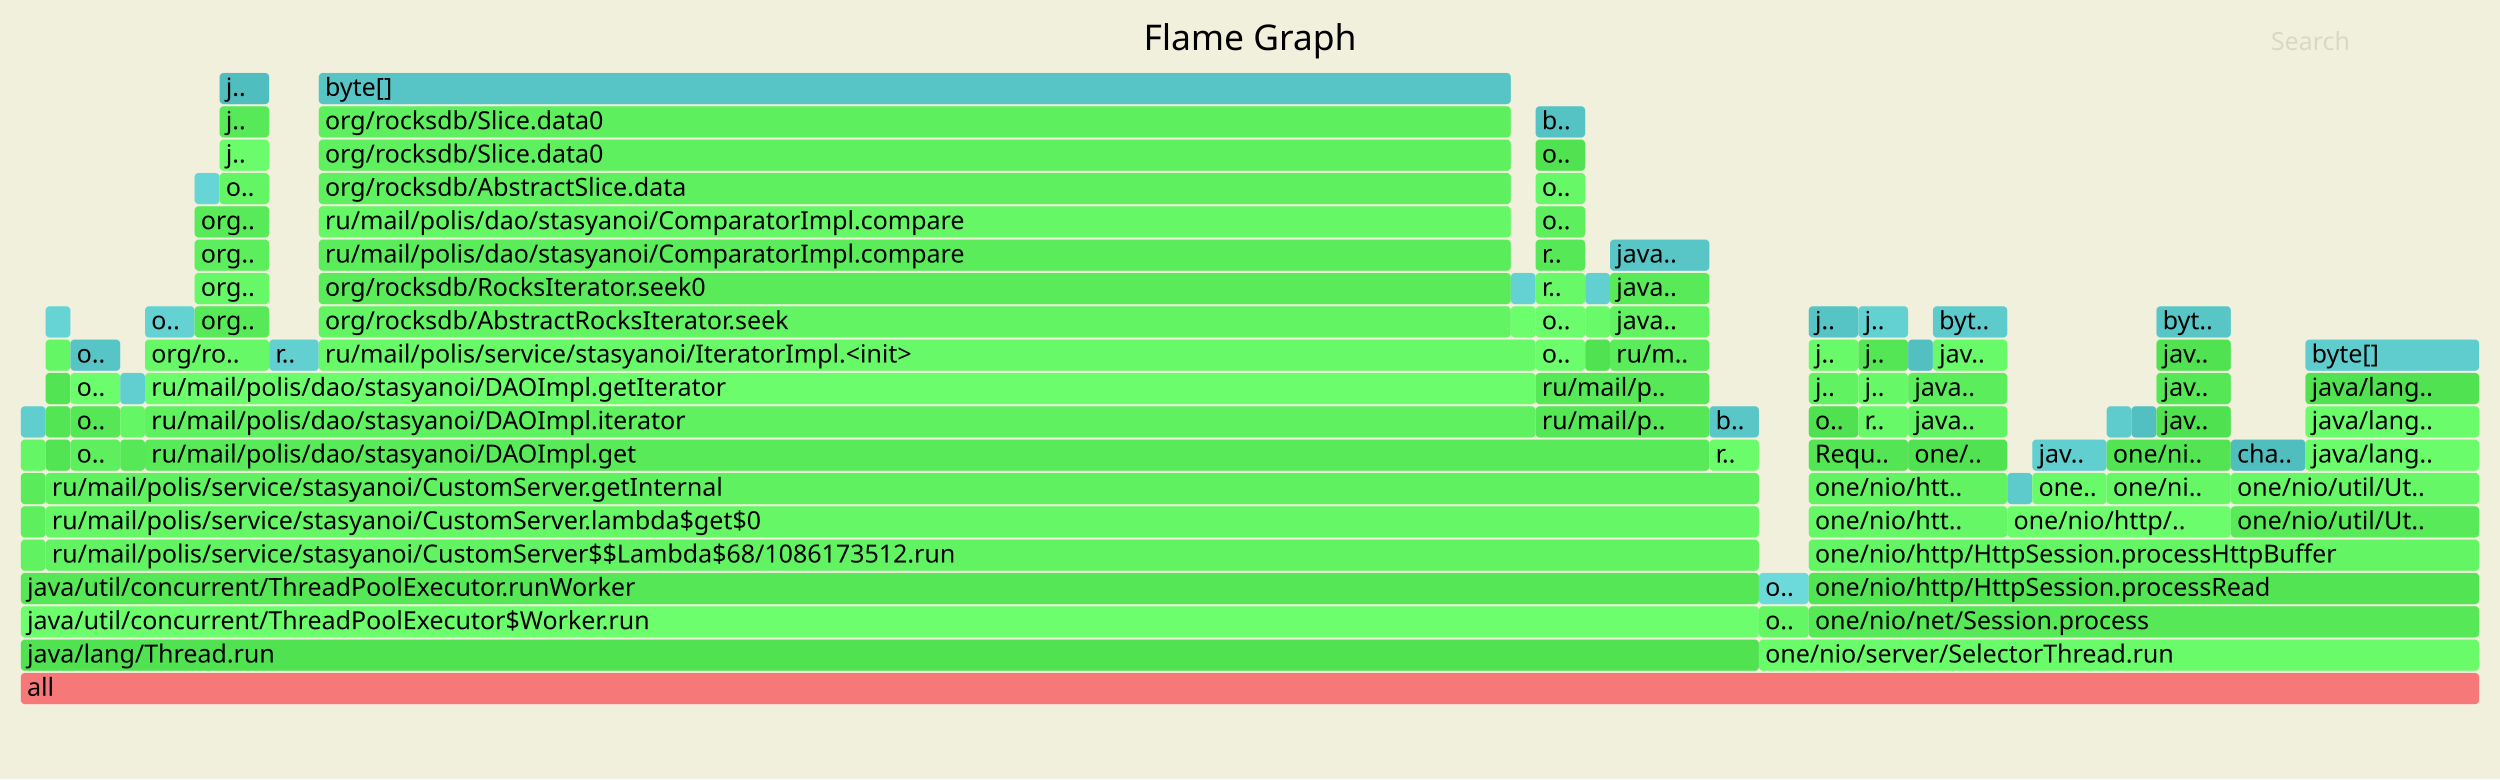
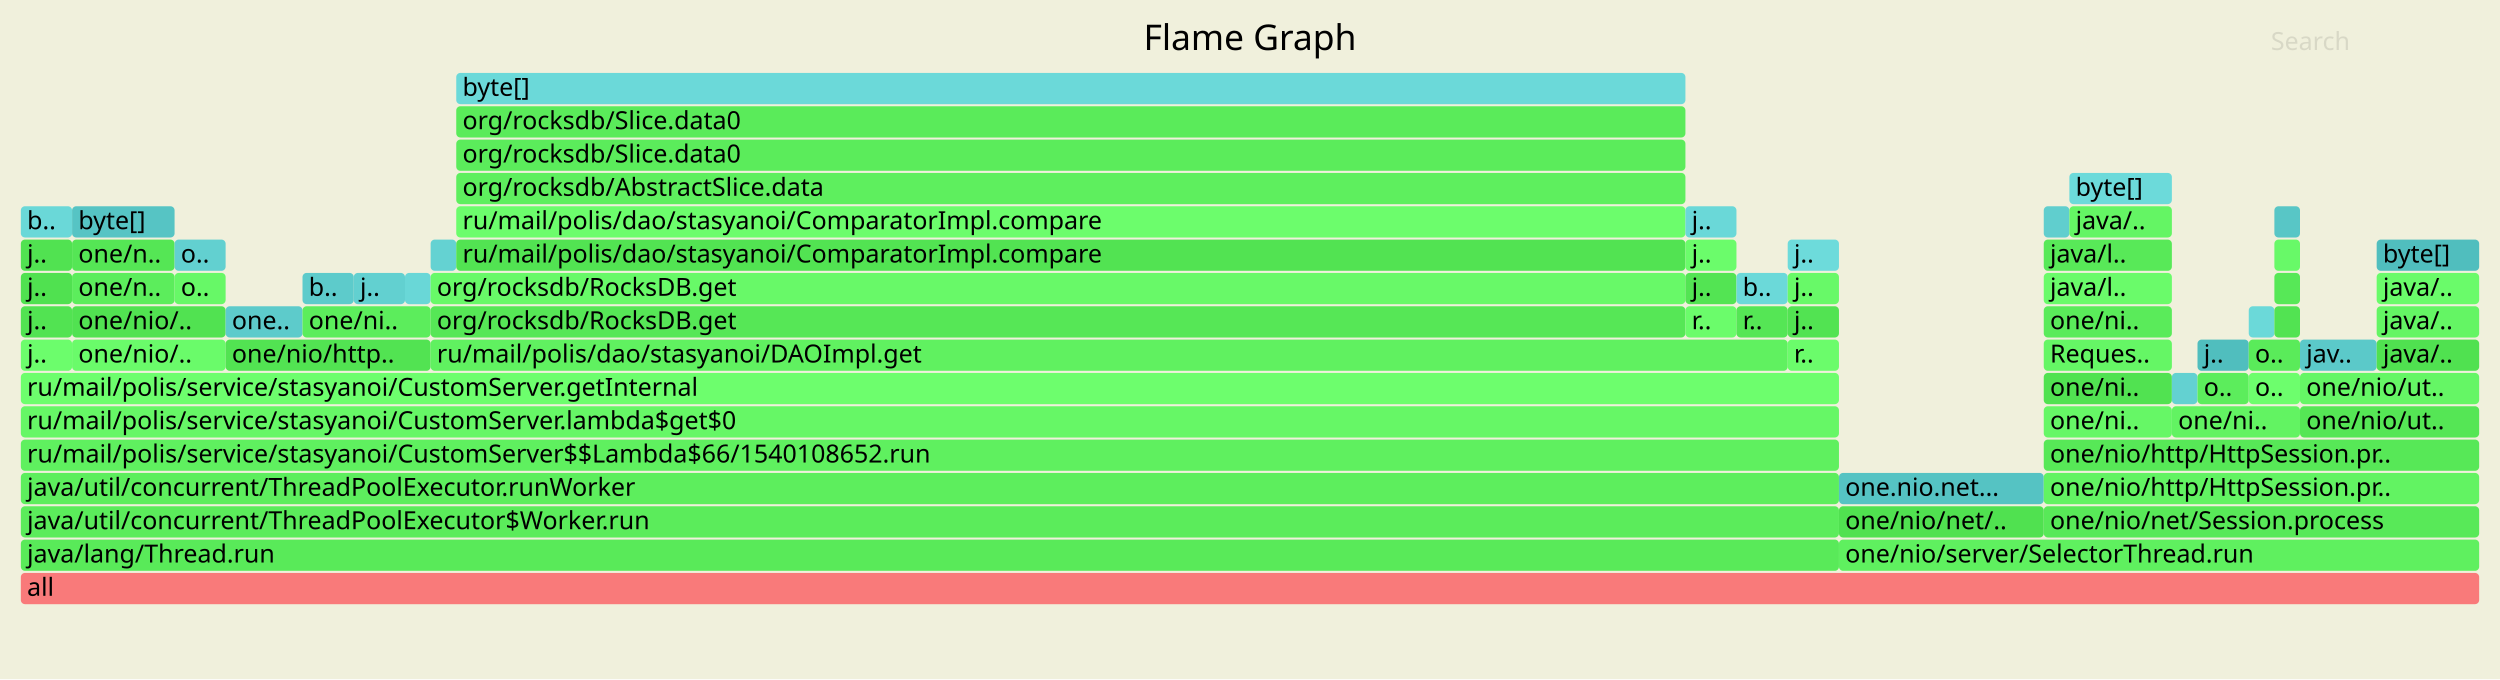
- <svg xmlns="http://www.w3.org/2000/svg" version="1.1" width="1200" height="374" viewBox="0 0 1200 374">
+ <svg xmlns="http://www.w3.org/2000/svg" version="1.1" width="1200" height="326" viewBox="0 0 1200 326">
  <style type="text/css">
	text { font-family:Verdana; font-size:12px; fill:rgb(0,0,0); }
	#search { opacity:0.1; cursor:pointer; }
	#search:hover, #search.show { opacity:1; }
	#subtitle { text-anchor:middle; font-color:rgb(160,160,160); }
	#title { text-anchor:middle; font-size:17px}
	#unzoom { cursor:pointer; }
	#frames &gt; *:hover { stroke:black; stroke-width:0.5; cursor:pointer; }
	.hide { display:none; }
	.parent { opacity:0.5; }
</style>
  <rect x="0" y="0" width="100%" height="100%" fill="rgb(240,240,220)" />
  <text id="title" x="600" y="24">Flame Graph</text>
-   <text id="details" x="10" y="357"> </text>
+   <text id="details" x="10" y="309"> </text>
  <text id="unzoom" x="10" y="24" class="hide">Reset Zoom</text>
  <text id="search" x="1090" y="24">Search</text>
-   <text id="matched" x="1090" y="357"> </text>
+   <text id="matched" x="1090" y="309"> </text>
  <g id="frames">
    <g>
-       <rect x="10.0" y="323.0" width="1180.0" height="15" fill="#f77878" rx="2" ry="2" />
-       <text x="13.0" y="334.0">all</text>
-     </g>
-     <g>
-       <rect x="10.0" y="307.0" width="834.3" height="15" fill="#51e251" rx="2" ry="2" />
-       <text x="13.0" y="318.0">java/lang/Thread.run</text>
-     </g>
-     <g>
-       <rect x="10.0" y="291.0" width="834.3" height="15" fill="#6dfe6d" rx="2" ry="2" />
-       <text x="13.0" y="302.0">java/util/concurrent/ThreadPoolExecutor$Worker.run</text>
-     </g>
-     <g>
-       <rect x="10.0" y="275.0" width="834.3" height="15" fill="#56e756" rx="2" ry="2" />
-       <text x="13.0" y="286.0">java/util/concurrent/ThreadPoolExecutor.runWorker</text>
-     </g>
-     <g>
-       <rect x="10.0" y="259.0" width="11.9" height="15" fill="#61f261" rx="2" ry="2" />
-       <text x="13.0" y="270.0" />
-     </g>
-     <g>
-       <rect x="10.0" y="243.0" width="11.9" height="15" fill="#5eef5e" rx="2" ry="2" />
-       <text x="13.0" y="254.0" />
-     </g>
-     <g>
-       <rect x="10.0" y="227.0" width="11.9" height="15" fill="#5aeb5a" rx="2" ry="2" />
-       <text x="13.0" y="238.0" />
-     </g>
-     <g>
-       <rect x="10.0" y="211.0" width="11.9" height="15" fill="#65f665" rx="2" ry="2" />
-       <text x="13.0" y="222.0" />
-     </g>
-     <g>
-       <rect x="10.0" y="195.0" width="11.9" height="15" fill="#60cece" rx="2" ry="2" />
-       <text x="13.0" y="206.0" />
-     </g>
-     <g>
-       <rect x="21.9" y="259.0" width="822.4" height="15" fill="#62f362" rx="2" ry="2" />
-       <text x="24.9" y="270.0">ru/mail/polis/service/stasyanoi/CustomServer$$Lambda$68/1086173512.run</text>
-     </g>
-     <g>
-       <rect x="21.9" y="243.0" width="822.4" height="15" fill="#66f766" rx="2" ry="2" />
-       <text x="24.9" y="254.0">ru/mail/polis/service/stasyanoi/CustomServer.lambda$get$0</text>
-     </g>
-     <g>
-       <rect x="21.9" y="227.0" width="822.4" height="15" fill="#60f160" rx="2" ry="2" />
-       <text x="24.9" y="238.0">ru/mail/polis/service/stasyanoi/CustomServer.getInternal</text>
-     </g>
-     <g>
-       <rect x="21.9" y="211.0" width="11.9" height="15" fill="#53e453" rx="2" ry="2" />
-       <text x="24.9" y="222.0" />
-     </g>
-     <g>
-       <rect x="21.9" y="195.0" width="11.9" height="15" fill="#54e554" rx="2" ry="2" />
-       <text x="24.9" y="206.0" />
-     </g>
-     <g>
-       <rect x="21.9" y="179.0" width="11.9" height="15" fill="#53e453" rx="2" ry="2" />
-       <text x="24.9" y="190.0" />
-     </g>
-     <g>
-       <rect x="21.9" y="163.0" width="11.9" height="15" fill="#65f665" rx="2" ry="2" />
-       <text x="24.9" y="174.0" />
-     </g>
-     <g>
-       <rect x="21.9" y="147.0" width="11.9" height="15" fill="#66d4d4" rx="2" ry="2" />
-       <text x="24.9" y="158.0" />
-     </g>
-     <g>
-       <rect x="33.8" y="211.0" width="23.9" height="15" fill="#5eef5e" rx="2" ry="2" />
-       <text x="36.8" y="222.0">o..</text>
-     </g>
-     <g>
-       <rect x="33.8" y="195.0" width="23.9" height="15" fill="#56e756" rx="2" ry="2" />
-       <text x="36.8" y="206.0">o..</text>
-     </g>
-     <g>
-       <rect x="33.8" y="179.0" width="23.9" height="15" fill="#6cfd6c" rx="2" ry="2" />
-       <text x="36.8" y="190.0">o..</text>
-     </g>
-     <g>
-       <rect x="33.8" y="163.0" width="23.9" height="15" fill="#57c5c5" rx="2" ry="2" />
-       <text x="36.8" y="174.0">o..</text>
-     </g>
-     <g>
-       <rect x="57.7" y="211.0" width="11.9" height="15" fill="#57e857" rx="2" ry="2" />
-       <text x="60.7" y="222.0" />
-     </g>
-     <g>
-       <rect x="57.7" y="195.0" width="11.9" height="15" fill="#65f665" rx="2" ry="2" />
-       <text x="60.7" y="206.0" />
-     </g>
-     <g>
-       <rect x="57.7" y="179.0" width="11.9" height="15" fill="#61cfcf" rx="2" ry="2" />
-       <text x="60.7" y="190.0" />
-     </g>
-     <g>
-       <rect x="69.6" y="211.0" width="750.9" height="15" fill="#59ea59" rx="2" ry="2" />
-       <text x="72.6" y="222.0">ru/mail/polis/dao/stasyanoi/DAOImpl.get</text>
-     </g>
-     <g>
-       <rect x="69.6" y="195.0" width="667.5" height="15" fill="#60f160" rx="2" ry="2" />
-       <text x="72.6" y="206.0">ru/mail/polis/dao/stasyanoi/DAOImpl.iterator</text>
-     </g>
-     <g>
-       <rect x="69.6" y="179.0" width="667.5" height="15" fill="#6cfd6c" rx="2" ry="2" />
-       <text x="72.6" y="190.0">ru/mail/polis/dao/stasyanoi/DAOImpl.getIterator</text>
-     </g>
-     <g>
-       <rect x="69.6" y="163.0" width="59.6" height="15" fill="#67f867" rx="2" ry="2" />
-       <text x="72.6" y="174.0">org/ro..</text>
-     </g>
-     <g>
-       <rect x="69.6" y="147.0" width="23.8" height="15" fill="#64d2d2" rx="2" ry="2" />
-       <text x="72.6" y="158.0">o..</text>
-     </g>
-     <g>
-       <rect x="93.4" y="147.0" width="35.8" height="15" fill="#58e958" rx="2" ry="2" />
-       <text x="96.4" y="158.0">org..</text>
-     </g>
-     <g>
-       <rect x="93.4" y="131.0" width="35.8" height="15" fill="#67f867" rx="2" ry="2" />
-       <text x="96.4" y="142.0">org..</text>
-     </g>
-     <g>
-       <rect x="93.4" y="115.0" width="35.8" height="15" fill="#5dee5d" rx="2" ry="2" />
-       <text x="96.4" y="126.0">org..</text>
-     </g>
-     <g>
-       <rect x="93.4" y="99.0" width="35.8" height="15" fill="#59ea59" rx="2" ry="2" />
-       <text x="96.4" y="110.0">org..</text>
-     </g>
-     <g>
-       <rect x="93.4" y="83.0" width="12.0" height="15" fill="#67d5d5" rx="2" ry="2" />
-       <text x="96.4" y="94.0" />
-     </g>
-     <g>
-       <rect x="105.4" y="83.0" width="23.8" height="15" fill="#64f564" rx="2" ry="2" />
-       <text x="108.4" y="94.0">o..</text>
-     </g>
-     <g>
-       <rect x="105.4" y="67.0" width="23.8" height="15" fill="#6bfc6b" rx="2" ry="2" />
-       <text x="108.4" y="78.0">j..</text>
-     </g>
-     <g>
-       <rect x="105.4" y="51.0" width="23.8" height="15" fill="#58e958" rx="2" ry="2" />
-       <text x="108.4" y="62.0">j..</text>
-     </g>
-     <g>
-       <rect x="105.4" y="35.0" width="23.8" height="15" fill="#50bebe" rx="2" ry="2" />
-       <text x="108.4" y="46.0">j..</text>
-     </g>
-     <g>
-       <rect x="129.2" y="163.0" width="23.8" height="15" fill="#62d0d0" rx="2" ry="2" />
-       <text x="132.2" y="174.0">r..</text>
-     </g>
-     <g>
-       <rect x="153.0" y="163.0" width="584.1" height="15" fill="#68f968" rx="2" ry="2" />
-       <text x="156.0" y="174.0">ru/mail/polis/service/stasyanoi/IteratorImpl.&lt;init&gt;</text>
-     </g>
-     <g>
-       <rect x="153.0" y="147.0" width="572.2" height="15" fill="#63f463" rx="2" ry="2" />
-       <text x="156.0" y="158.0">org/rocksdb/AbstractRocksIterator.seek</text>
-     </g>
-     <g>
-       <rect x="153.0" y="131.0" width="572.2" height="15" fill="#5aeb5a" rx="2" ry="2" />
-       <text x="156.0" y="142.0">org/rocksdb/RocksIterator.seek0</text>
-     </g>
-     <g>
-       <rect x="153.0" y="115.0" width="572.2" height="15" fill="#5bec5b" rx="2" ry="2" />
-       <text x="156.0" y="126.0">ru/mail/polis/dao/stasyanoi/ComparatorImpl.compare</text>
-     </g>
-     <g>
-       <rect x="153.0" y="99.0" width="572.2" height="15" fill="#66f766" rx="2" ry="2" />
-       <text x="156.0" y="110.0">ru/mail/polis/dao/stasyanoi/ComparatorImpl.compare</text>
-     </g>
-     <g>
-       <rect x="153.0" y="83.0" width="572.2" height="15" fill="#5ff05f" rx="2" ry="2" />
-       <text x="156.0" y="94.0">org/rocksdb/AbstractSlice.data</text>
-     </g>
-     <g>
-       <rect x="153.0" y="67.0" width="572.2" height="15" fill="#5ff05f" rx="2" ry="2" />
-       <text x="156.0" y="78.0">org/rocksdb/Slice.data0</text>
-     </g>
-     <g>
-       <rect x="153.0" y="51.0" width="572.2" height="15" fill="#5eef5e" rx="2" ry="2" />
-       <text x="156.0" y="62.0">org/rocksdb/Slice.data0</text>
-     </g>
-     <g>
-       <rect x="153.0" y="35.0" width="572.2" height="15" fill="#57c5c5" rx="2" ry="2" />
-       <text x="156.0" y="46.0">byte[]</text>
-     </g>
-     <g>
-       <rect x="725.2" y="147.0" width="11.9" height="15" fill="#6dfe6d" rx="2" ry="2" />
-       <text x="728.2" y="158.0" />
-     </g>
-     <g>
-       <rect x="725.2" y="131.0" width="11.9" height="15" fill="#64d2d2" rx="2" ry="2" />
-       <text x="728.2" y="142.0" />
-     </g>
-     <g>
-       <rect x="737.1" y="195.0" width="83.4" height="15" fill="#56e756" rx="2" ry="2" />
-       <text x="740.1" y="206.0">ru/mail/p..</text>
-     </g>
-     <g>
-       <rect x="737.1" y="179.0" width="83.4" height="15" fill="#57e857" rx="2" ry="2" />
-       <text x="740.1" y="190.0">ru/mail/p..</text>
-     </g>
-     <g>
-       <rect x="737.1" y="163.0" width="23.8" height="15" fill="#6cfd6c" rx="2" ry="2" />
-       <text x="740.1" y="174.0">o..</text>
-     </g>
-     <g>
-       <rect x="737.1" y="147.0" width="23.8" height="15" fill="#6cfd6c" rx="2" ry="2" />
-       <text x="740.1" y="158.0">o..</text>
-     </g>
-     <g>
-       <rect x="737.1" y="131.0" width="23.8" height="15" fill="#68f968" rx="2" ry="2" />
-       <text x="740.1" y="142.0">r..</text>
-     </g>
-     <g>
-       <rect x="737.1" y="115.0" width="23.8" height="15" fill="#57e857" rx="2" ry="2" />
-       <text x="740.1" y="126.0">r..</text>
-     </g>
-     <g>
-       <rect x="737.1" y="99.0" width="23.8" height="15" fill="#5eef5e" rx="2" ry="2" />
-       <text x="740.1" y="110.0">o..</text>
-     </g>
-     <g>
-       <rect x="737.1" y="83.0" width="23.8" height="15" fill="#67f867" rx="2" ry="2" />
-       <text x="740.1" y="94.0">o..</text>
-     </g>
-     <g>
-       <rect x="737.1" y="67.0" width="23.8" height="15" fill="#51e251" rx="2" ry="2" />
-       <text x="740.1" y="78.0">o..</text>
-     </g>
-     <g>
-       <rect x="737.1" y="51.0" width="23.8" height="15" fill="#55c3c3" rx="2" ry="2" />
-       <text x="740.1" y="62.0">b..</text>
-     </g>
-     <g>
-       <rect x="760.9" y="163.0" width="11.9" height="15" fill="#51e251" rx="2" ry="2" />
-       <text x="763.9" y="174.0" />
-     </g>
-     <g>
-       <rect x="760.9" y="147.0" width="11.9" height="15" fill="#69fa69" rx="2" ry="2" />
-       <text x="763.9" y="158.0" />
-     </g>
-     <g>
-       <rect x="760.9" y="131.0" width="11.9" height="15" fill="#62d0d0" rx="2" ry="2" />
-       <text x="763.9" y="142.0" />
-     </g>
-     <g>
-       <rect x="772.8" y="163.0" width="47.7" height="15" fill="#5bec5b" rx="2" ry="2" />
-       <text x="775.8" y="174.0">ru/m..</text>
-     </g>
-     <g>
-       <rect x="772.8" y="147.0" width="47.7" height="15" fill="#62f362" rx="2" ry="2" />
-       <text x="775.8" y="158.0">java..</text>
-     </g>
-     <g>
-       <rect x="772.8" y="131.0" width="47.7" height="15" fill="#59ea59" rx="2" ry="2" />
-       <text x="775.8" y="142.0">java..</text>
-     </g>
-     <g>
-       <rect x="772.8" y="115.0" width="47.7" height="15" fill="#58c6c6" rx="2" ry="2" />
-       <text x="775.8" y="126.0">java..</text>
-     </g>
-     <g>
-       <rect x="820.5" y="211.0" width="23.8" height="15" fill="#6bfc6b" rx="2" ry="2" />
-       <text x="823.5" y="222.0">r..</text>
-     </g>
-     <g>
-       <rect x="820.5" y="195.0" width="23.8" height="15" fill="#59c7c7" rx="2" ry="2" />
-       <text x="823.5" y="206.0">b..</text>
-     </g>
-     <g>
-       <rect x="844.3" y="307.0" width="345.7" height="15" fill="#6afb6a" rx="2" ry="2" />
-       <text x="847.3" y="318.0">one/nio/server/SelectorThread.run</text>
-     </g>
-     <g>
-       <rect x="844.3" y="291.0" width="23.9" height="15" fill="#65f665" rx="2" ry="2" />
-       <text x="847.3" y="302.0">o..</text>
-     </g>
-     <g>
-       <rect x="844.3" y="275.0" width="23.9" height="15" fill="#6cdada" rx="2" ry="2" />
-       <text x="847.3" y="286.0">o..</text>
-     </g>
-     <g>
-       <rect x="868.2" y="291.0" width="321.8" height="15" fill="#57e857" rx="2" ry="2" />
-       <text x="871.2" y="302.0">one/nio/net/Session.process</text>
-     </g>
-     <g>
-       <rect x="868.2" y="275.0" width="321.8" height="15" fill="#53e453" rx="2" ry="2" />
-       <text x="871.2" y="286.0">one/nio/http/HttpSession.processRead</text>
-     </g>
-     <g>
-       <rect x="868.2" y="259.0" width="321.8" height="15" fill="#64f564" rx="2" ry="2" />
-       <text x="871.2" y="270.0">one/nio/http/HttpSession.processHttpBuffer</text>
-     </g>
-     <g>
-       <rect x="868.2" y="243.0" width="95.3" height="15" fill="#66f766" rx="2" ry="2" />
-       <text x="871.2" y="254.0">one/nio/htt..</text>
-     </g>
-     <g>
-       <rect x="868.2" y="227.0" width="95.3" height="15" fill="#62f362" rx="2" ry="2" />
-       <text x="871.2" y="238.0">one/nio/htt..</text>
-     </g>
-     <g>
-       <rect x="868.2" y="211.0" width="47.7" height="15" fill="#54e554" rx="2" ry="2" />
-       <text x="871.2" y="222.0">Requ..</text>
-     </g>
-     <g>
-       <rect x="868.2" y="195.0" width="23.8" height="15" fill="#50e150" rx="2" ry="2" />
-       <text x="871.2" y="206.0">o..</text>
-     </g>
-     <g>
-       <rect x="868.2" y="179.0" width="23.8" height="15" fill="#61f261" rx="2" ry="2" />
-       <text x="871.2" y="190.0">j..</text>
-     </g>
-     <g>
-       <rect x="868.2" y="163.0" width="23.8" height="15" fill="#69fa69" rx="2" ry="2" />
-       <text x="871.2" y="174.0">j..</text>
-     </g>
-     <g>
-       <rect x="868.2" y="147.0" width="23.8" height="15" fill="#56c4c4" rx="2" ry="2" />
-       <text x="871.2" y="158.0">j..</text>
-     </g>
-     <g>
-       <rect x="892.0" y="195.0" width="23.9" height="15" fill="#68f968" rx="2" ry="2" />
-       <text x="895.0" y="206.0">r..</text>
-     </g>
-     <g>
-       <rect x="892.0" y="179.0" width="23.9" height="15" fill="#67f867" rx="2" ry="2" />
-       <text x="895.0" y="190.0">j..</text>
-     </g>
-     <g>
-       <rect x="892.0" y="163.0" width="23.9" height="15" fill="#55e655" rx="2" ry="2" />
-       <text x="895.0" y="174.0">j..</text>
-     </g>
-     <g>
-       <rect x="892.0" y="147.0" width="23.9" height="15" fill="#63d1d1" rx="2" ry="2" />
-       <text x="895.0" y="158.0">j..</text>
-     </g>
-     <g>
-       <rect x="915.9" y="211.0" width="47.6" height="15" fill="#51e251" rx="2" ry="2" />
-       <text x="918.9" y="222.0">one/..</text>
-     </g>
-     <g>
-       <rect x="915.9" y="195.0" width="47.6" height="15" fill="#63f463" rx="2" ry="2" />
-       <text x="918.9" y="206.0">java..</text>
-     </g>
-     <g>
-       <rect x="915.9" y="179.0" width="47.6" height="15" fill="#5ced5c" rx="2" ry="2" />
-       <text x="918.9" y="190.0">java..</text>
-     </g>
-     <g>
-       <rect x="915.9" y="163.0" width="11.9" height="15" fill="#52c0c0" rx="2" ry="2" />
-       <text x="918.9" y="174.0" />
-     </g>
-     <g>
-       <rect x="927.8" y="163.0" width="35.7" height="15" fill="#69fa69" rx="2" ry="2" />
-       <text x="930.8" y="174.0">jav..</text>
-     </g>
-     <g>
-       <rect x="927.8" y="147.0" width="35.7" height="15" fill="#5dcbcb" rx="2" ry="2" />
-       <text x="930.8" y="158.0">byt..</text>
-     </g>
-     <g>
-       <rect x="963.5" y="243.0" width="107.3" height="15" fill="#6cfd6c" rx="2" ry="2" />
-       <text x="966.5" y="254.0">one/nio/http/..</text>
-     </g>
-     <g>
-       <rect x="963.5" y="227.0" width="12.0" height="15" fill="#5dcbcb" rx="2" ry="2" />
-       <text x="966.5" y="238.0" />
-     </g>
-     <g>
-       <rect x="975.5" y="227.0" width="35.7" height="15" fill="#69fa69" rx="2" ry="2" />
-       <text x="978.5" y="238.0">one..</text>
-     </g>
-     <g>
-       <rect x="975.5" y="211.0" width="35.7" height="15" fill="#61cfcf" rx="2" ry="2" />
-       <text x="978.5" y="222.0">jav..</text>
-     </g>
-     <g>
-       <rect x="1011.2" y="227.0" width="59.6" height="15" fill="#66f766" rx="2" ry="2" />
-       <text x="1014.2" y="238.0">one/ni..</text>
-     </g>
-     <g>
-       <rect x="1011.2" y="211.0" width="59.6" height="15" fill="#53e453" rx="2" ry="2" />
-       <text x="1014.2" y="222.0">one/ni..</text>
-     </g>
-     <g>
-       <rect x="1011.2" y="195.0" width="11.9" height="15" fill="#5ecccc" rx="2" ry="2" />
-       <text x="1014.2" y="206.0" />
-     </g>
-     <g>
-       <rect x="1023.1" y="195.0" width="12.0" height="15" fill="#52c0c0" rx="2" ry="2" />
-       <text x="1026.1" y="206.0" />
-     </g>
-     <g>
-       <rect x="1035.1" y="195.0" width="35.7" height="15" fill="#50e150" rx="2" ry="2" />
-       <text x="1038.1" y="206.0">jav..</text>
-     </g>
-     <g>
-       <rect x="1035.1" y="179.0" width="35.7" height="15" fill="#56e756" rx="2" ry="2" />
-       <text x="1038.1" y="190.0">jav..</text>
-     </g>
-     <g>
-       <rect x="1035.1" y="163.0" width="35.7" height="15" fill="#51e251" rx="2" ry="2" />
-       <text x="1038.1" y="174.0">jav..</text>
-     </g>
-     <g>
-       <rect x="1035.1" y="147.0" width="35.7" height="15" fill="#58c6c6" rx="2" ry="2" />
-       <text x="1038.1" y="158.0">byt..</text>
-     </g>
-     <g>
-       <rect x="1070.8" y="243.0" width="119.2" height="15" fill="#59ea59" rx="2" ry="2" />
-       <text x="1073.8" y="254.0">one/nio/util/Ut..</text>
-     </g>
-     <g>
-       <rect x="1070.8" y="227.0" width="119.2" height="15" fill="#66f766" rx="2" ry="2" />
-       <text x="1073.8" y="238.0">one/nio/util/Ut..</text>
-     </g>
-     <g>
-       <rect x="1070.8" y="211.0" width="35.8" height="15" fill="#50bebe" rx="2" ry="2" />
-       <text x="1073.8" y="222.0">cha..</text>
-     </g>
-     <g>
-       <rect x="1106.6" y="211.0" width="83.4" height="15" fill="#6bfc6b" rx="2" ry="2" />
-       <text x="1109.6" y="222.0">java/lang..</text>
-     </g>
-     <g>
-       <rect x="1106.6" y="195.0" width="83.4" height="15" fill="#6bfc6b" rx="2" ry="2" />
-       <text x="1109.6" y="206.0">java/lang..</text>
-     </g>
-     <g>
-       <rect x="1106.6" y="179.0" width="83.4" height="15" fill="#51e251" rx="2" ry="2" />
-       <text x="1109.6" y="190.0">java/lang..</text>
-     </g>
-     <g>
-       <rect x="1106.6" y="163.0" width="83.4" height="15" fill="#5fcdcd" rx="2" ry="2" />
-       <text x="1109.6" y="174.0">byte[]</text>
+       <rect x="10.0" y="275.0" width="1180.0" height="15" fill="#f97a7a" rx="2" ry="2" />
+       <text x="13.0" y="286.0">all</text>
+     </g>
+     <g>
+       <rect x="10.0" y="259.0" width="872.7" height="15" fill="#59ea59" rx="2" ry="2" />
+       <text x="13.0" y="270.0">java/lang/Thread.run</text>
+     </g>
+     <g>
+       <rect x="10.0" y="243.0" width="872.7" height="15" fill="#5bec5b" rx="2" ry="2" />
+       <text x="13.0" y="254.0">java/util/concurrent/ThreadPoolExecutor$Worker.run</text>
+     </g>
+     <g>
+       <rect x="10.0" y="227.0" width="872.7" height="15" fill="#5dee5d" rx="2" ry="2" />
+       <text x="13.0" y="238.0">java/util/concurrent/ThreadPoolExecutor.runWorker</text>
+     </g>
+     <g>
+       <rect x="10.0" y="211.0" width="872.7" height="15" fill="#5ff05f" rx="2" ry="2" />
+       <text x="13.0" y="222.0">ru/mail/polis/service/stasyanoi/CustomServer$$Lambda$66/1540108652.run</text>
+     </g>
+     <g>
+       <rect x="10.0" y="195.0" width="872.7" height="15" fill="#66f766" rx="2" ry="2" />
+       <text x="13.0" y="206.0">ru/mail/polis/service/stasyanoi/CustomServer.lambda$get$0</text>
+     </g>
+     <g>
+       <rect x="10.0" y="179.0" width="872.7" height="15" fill="#6dfe6d" rx="2" ry="2" />
+       <text x="13.0" y="190.0">ru/mail/polis/service/stasyanoi/CustomServer.getInternal</text>
+     </g>
+     <g>
+       <rect x="10.0" y="163.0" width="24.6" height="15" fill="#6cfd6c" rx="2" ry="2" />
+       <text x="13.0" y="174.0">j..</text>
+     </g>
+     <g>
+       <rect x="10.0" y="147.0" width="24.6" height="15" fill="#52e352" rx="2" ry="2" />
+       <text x="13.0" y="158.0">j..</text>
+     </g>
+     <g>
+       <rect x="10.0" y="131.0" width="24.6" height="15" fill="#50e150" rx="2" ry="2" />
+       <text x="13.0" y="142.0">j..</text>
+     </g>
+     <g>
+       <rect x="10.0" y="115.0" width="24.6" height="15" fill="#51e251" rx="2" ry="2" />
+       <text x="13.0" y="126.0">j..</text>
+     </g>
+     <g>
+       <rect x="10.0" y="99.0" width="24.6" height="15" fill="#6ad8d8" rx="2" ry="2" />
+       <text x="13.0" y="110.0">b..</text>
+     </g>
+     <g>
+       <rect x="34.6" y="163.0" width="73.7" height="15" fill="#6afb6a" rx="2" ry="2" />
+       <text x="37.6" y="174.0">one/nio/..</text>
+     </g>
+     <g>
+       <rect x="34.6" y="147.0" width="73.7" height="15" fill="#51e251" rx="2" ry="2" />
+       <text x="37.6" y="158.0">one/nio/..</text>
+     </g>
+     <g>
+       <rect x="34.6" y="131.0" width="49.2" height="15" fill="#5ced5c" rx="2" ry="2" />
+       <text x="37.6" y="142.0">one/n..</text>
+     </g>
+     <g>
+       <rect x="34.6" y="115.0" width="49.2" height="15" fill="#55e655" rx="2" ry="2" />
+       <text x="37.6" y="126.0">one/n..</text>
+     </g>
+     <g>
+       <rect x="34.6" y="99.0" width="49.2" height="15" fill="#56c4c4" rx="2" ry="2" />
+       <text x="37.6" y="110.0">byte[]</text>
+     </g>
+     <g>
+       <rect x="83.8" y="131.0" width="24.5" height="15" fill="#67f867" rx="2" ry="2" />
+       <text x="86.8" y="142.0">o..</text>
+     </g>
+     <g>
+       <rect x="83.8" y="115.0" width="24.5" height="15" fill="#62d0d0" rx="2" ry="2" />
+       <text x="86.8" y="126.0">o..</text>
+     </g>
+     <g>
+       <rect x="108.3" y="163.0" width="98.4" height="15" fill="#52e352" rx="2" ry="2" />
+       <text x="111.3" y="174.0">one/nio/http..</text>
+     </g>
+     <g>
+       <rect x="108.3" y="147.0" width="36.9" height="15" fill="#5dcbcb" rx="2" ry="2" />
+       <text x="111.3" y="158.0">one..</text>
+     </g>
+     <g>
+       <rect x="145.2" y="147.0" width="61.5" height="15" fill="#5ced5c" rx="2" ry="2" />
+       <text x="148.2" y="158.0">one/ni..</text>
+     </g>
+     <g>
+       <rect x="145.2" y="131.0" width="24.6" height="15" fill="#5dcbcb" rx="2" ry="2" />
+       <text x="148.2" y="142.0">b..</text>
+     </g>
+     <g>
+       <rect x="169.8" y="131.0" width="24.6" height="15" fill="#62d0d0" rx="2" ry="2" />
+       <text x="172.8" y="142.0">j..</text>
+     </g>
+     <g>
+       <rect x="194.4" y="131.0" width="12.3" height="15" fill="#69d7d7" rx="2" ry="2" />
+       <text x="197.4" y="142.0" />
+     </g>
+     <g>
+       <rect x="206.7" y="163.0" width="651.4" height="15" fill="#60f160" rx="2" ry="2" />
+       <text x="209.7" y="174.0">ru/mail/polis/dao/stasyanoi/DAOImpl.get</text>
+     </g>
+     <g>
+       <rect x="206.7" y="147.0" width="602.3" height="15" fill="#56e756" rx="2" ry="2" />
+       <text x="209.7" y="158.0">org/rocksdb/RocksDB.get</text>
+     </g>
+     <g>
+       <rect x="206.7" y="131.0" width="602.3" height="15" fill="#68f968" rx="2" ry="2" />
+       <text x="209.7" y="142.0">org/rocksdb/RocksDB.get</text>
+     </g>
+     <g>
+       <rect x="206.7" y="115.0" width="12.3" height="15" fill="#64d2d2" rx="2" ry="2" />
+       <text x="209.7" y="126.0" />
+     </g>
+     <g>
+       <rect x="219.0" y="115.0" width="590.0" height="15" fill="#52e352" rx="2" ry="2" />
+       <text x="222.0" y="126.0">ru/mail/polis/dao/stasyanoi/ComparatorImpl.compare</text>
+     </g>
+     <g>
+       <rect x="219.0" y="99.0" width="590.0" height="15" fill="#6cfd6c" rx="2" ry="2" />
+       <text x="222.0" y="110.0">ru/mail/polis/dao/stasyanoi/ComparatorImpl.compare</text>
+     </g>
+     <g>
+       <rect x="219.0" y="83.0" width="590.0" height="15" fill="#5eef5e" rx="2" ry="2" />
+       <text x="222.0" y="94.0">org/rocksdb/AbstractSlice.data</text>
+     </g>
+     <g>
+       <rect x="219.0" y="67.0" width="590.0" height="15" fill="#5bec5b" rx="2" ry="2" />
+       <text x="222.0" y="78.0">org/rocksdb/Slice.data0</text>
+     </g>
+     <g>
+       <rect x="219.0" y="51.0" width="590.0" height="15" fill="#5aeb5a" rx="2" ry="2" />
+       <text x="222.0" y="62.0">org/rocksdb/Slice.data0</text>
+     </g>
+     <g>
+       <rect x="219.0" y="35.0" width="590.0" height="15" fill="#6bd9d9" rx="2" ry="2" />
+       <text x="222.0" y="46.0">byte[]</text>
+     </g>
+     <g>
+       <rect x="809.0" y="147.0" width="24.5" height="15" fill="#6bfc6b" rx="2" ry="2" />
+       <text x="812.0" y="158.0">r..</text>
+     </g>
+     <g>
+       <rect x="809.0" y="131.0" width="24.5" height="15" fill="#53e453" rx="2" ry="2" />
+       <text x="812.0" y="142.0">j..</text>
+     </g>
+     <g>
+       <rect x="809.0" y="115.0" width="24.5" height="15" fill="#6bfc6b" rx="2" ry="2" />
+       <text x="812.0" y="126.0">j..</text>
+     </g>
+     <g>
+       <rect x="809.0" y="99.0" width="24.5" height="15" fill="#6ad8d8" rx="2" ry="2" />
+       <text x="812.0" y="110.0">j..</text>
+     </g>
+     <g>
+       <rect x="833.5" y="147.0" width="24.6" height="15" fill="#55e655" rx="2" ry="2" />
+       <text x="836.5" y="158.0">r..</text>
+     </g>
+     <g>
+       <rect x="833.5" y="131.0" width="24.6" height="15" fill="#6bd9d9" rx="2" ry="2" />
+       <text x="836.5" y="142.0">b..</text>
+     </g>
+     <g>
+       <rect x="858.1" y="163.0" width="24.6" height="15" fill="#6bfc6b" rx="2" ry="2" />
+       <text x="861.1" y="174.0">r..</text>
+     </g>
+     <g>
+       <rect x="858.1" y="147.0" width="24.6" height="15" fill="#52e352" rx="2" ry="2" />
+       <text x="861.1" y="158.0">j..</text>
+     </g>
+     <g>
+       <rect x="858.1" y="131.0" width="24.6" height="15" fill="#68f968" rx="2" ry="2" />
+       <text x="861.1" y="142.0">j..</text>
+     </g>
+     <g>
+       <rect x="858.1" y="115.0" width="24.6" height="15" fill="#6ddbdb" rx="2" ry="2" />
+       <text x="861.1" y="126.0">j..</text>
+     </g>
+     <g>
+       <rect x="882.7" y="259.0" width="307.3" height="15" fill="#5ff05f" rx="2" ry="2" />
+       <text x="885.7" y="270.0">one/nio/server/SelectorThread.run</text>
+     </g>
+     <g>
+       <rect x="882.7" y="243.0" width="98.3" height="15" fill="#50e150" rx="2" ry="2" />
+       <text x="885.7" y="254.0">one/nio/net/..</text>
+     </g>
+     <g>
+       <rect x="882.7" y="227.0" width="98.3" height="15" fill="#55c3c3" rx="2" ry="2" />
+       <text x="885.7" y="238.0">one.nio.net...</text>
+     </g>
+     <g>
+       <rect x="981.0" y="243.0" width="209.0" height="15" fill="#58e958" rx="2" ry="2" />
+       <text x="984.0" y="254.0">one/nio/net/Session.process</text>
+     </g>
+     <g>
+       <rect x="981.0" y="227.0" width="209.0" height="15" fill="#62f362" rx="2" ry="2" />
+       <text x="984.0" y="238.0">one/nio/http/HttpSession.pr..</text>
+     </g>
+     <g>
+       <rect x="981.0" y="211.0" width="209.0" height="15" fill="#57e857" rx="2" ry="2" />
+       <text x="984.0" y="222.0">one/nio/http/HttpSession.pr..</text>
+     </g>
+     <g>
+       <rect x="981.0" y="195.0" width="61.5" height="15" fill="#66f766" rx="2" ry="2" />
+       <text x="984.0" y="206.0">one/ni..</text>
+     </g>
+     <g>
+       <rect x="981.0" y="179.0" width="61.5" height="15" fill="#51e251" rx="2" ry="2" />
+       <text x="984.0" y="190.0">one/ni..</text>
+     </g>
+     <g>
+       <rect x="981.0" y="163.0" width="61.5" height="15" fill="#65f665" rx="2" ry="2" />
+       <text x="984.0" y="174.0">Reques..</text>
+     </g>
+     <g>
+       <rect x="981.0" y="147.0" width="61.5" height="15" fill="#5aeb5a" rx="2" ry="2" />
+       <text x="984.0" y="158.0">one/ni..</text>
+     </g>
+     <g>
+       <rect x="981.0" y="131.0" width="61.5" height="15" fill="#6afb6a" rx="2" ry="2" />
+       <text x="984.0" y="142.0">java/l..</text>
+     </g>
+     <g>
+       <rect x="981.0" y="115.0" width="61.5" height="15" fill="#58e958" rx="2" ry="2" />
+       <text x="984.0" y="126.0">java/l..</text>
+     </g>
+     <g>
+       <rect x="981.0" y="99.0" width="12.3" height="15" fill="#60cece" rx="2" ry="2" />
+       <text x="984.0" y="110.0" />
+     </g>
+     <g>
+       <rect x="993.3" y="99.0" width="49.2" height="15" fill="#64f564" rx="2" ry="2" />
+       <text x="996.3" y="110.0">java/..</text>
+     </g>
+     <g>
+       <rect x="993.3" y="83.0" width="49.2" height="15" fill="#6cdada" rx="2" ry="2" />
+       <text x="996.3" y="94.0">byte[]</text>
+     </g>
+     <g>
+       <rect x="1042.5" y="195.0" width="61.5" height="15" fill="#62f362" rx="2" ry="2" />
+       <text x="1045.5" y="206.0">one/ni..</text>
+     </g>
+     <g>
+       <rect x="1042.5" y="179.0" width="12.3" height="15" fill="#63d1d1" rx="2" ry="2" />
+       <text x="1045.5" y="190.0" />
+     </g>
+     <g>
+       <rect x="1054.8" y="179.0" width="24.6" height="15" fill="#5ced5c" rx="2" ry="2" />
+       <text x="1057.8" y="190.0">o..</text>
+     </g>
+     <g>
+       <rect x="1054.8" y="163.0" width="24.6" height="15" fill="#50bebe" rx="2" ry="2" />
+       <text x="1057.8" y="174.0">j..</text>
+     </g>
+     <g>
+       <rect x="1079.4" y="179.0" width="24.6" height="15" fill="#6dfe6d" rx="2" ry="2" />
+       <text x="1082.4" y="190.0">o..</text>
+     </g>
+     <g>
+       <rect x="1079.4" y="163.0" width="24.6" height="15" fill="#5aeb5a" rx="2" ry="2" />
+       <text x="1082.4" y="174.0">o..</text>
+     </g>
+     <g>
+       <rect x="1079.4" y="147.0" width="12.3" height="15" fill="#6bd9d9" rx="2" ry="2" />
+       <text x="1082.4" y="158.0" />
+     </g>
+     <g>
+       <rect x="1091.7" y="147.0" width="12.3" height="15" fill="#52e352" rx="2" ry="2" />
+       <text x="1094.7" y="158.0" />
+     </g>
+     <g>
+       <rect x="1091.7" y="131.0" width="12.3" height="15" fill="#57e857" rx="2" ry="2" />
+       <text x="1094.7" y="142.0" />
+     </g>
+     <g>
+       <rect x="1091.7" y="115.0" width="12.3" height="15" fill="#68f968" rx="2" ry="2" />
+       <text x="1094.7" y="126.0" />
+     </g>
+     <g>
+       <rect x="1091.7" y="99.0" width="12.3" height="15" fill="#58c6c6" rx="2" ry="2" />
+       <text x="1094.7" y="110.0" />
+     </g>
+     <g>
+       <rect x="1104.0" y="195.0" width="86.0" height="15" fill="#55e655" rx="2" ry="2" />
+       <text x="1107.0" y="206.0">one/nio/ut..</text>
+     </g>
+     <g>
+       <rect x="1104.0" y="179.0" width="86.0" height="15" fill="#65f665" rx="2" ry="2" />
+       <text x="1107.0" y="190.0">one/nio/ut..</text>
+     </g>
+     <g>
+       <rect x="1104.0" y="163.0" width="36.8" height="15" fill="#5bc9c9" rx="2" ry="2" />
+       <text x="1107.0" y="174.0">jav..</text>
+     </g>
+     <g>
+       <rect x="1140.8" y="163.0" width="49.2" height="15" fill="#50e150" rx="2" ry="2" />
+       <text x="1143.8" y="174.0">java/..</text>
+     </g>
+     <g>
+       <rect x="1140.8" y="147.0" width="49.2" height="15" fill="#64f564" rx="2" ry="2" />
+       <text x="1143.8" y="158.0">java/..</text>
+     </g>
+     <g>
+       <rect x="1140.8" y="131.0" width="49.2" height="15" fill="#6afb6a" rx="2" ry="2" />
+       <text x="1143.8" y="142.0">java/..</text>
+     </g>
+     <g>
+       <rect x="1140.8" y="115.0" width="49.2" height="15" fill="#50bebe" rx="2" ry="2" />
+       <text x="1143.8" y="126.0">byte[]</text>
    </g>
  </g>
</svg>
